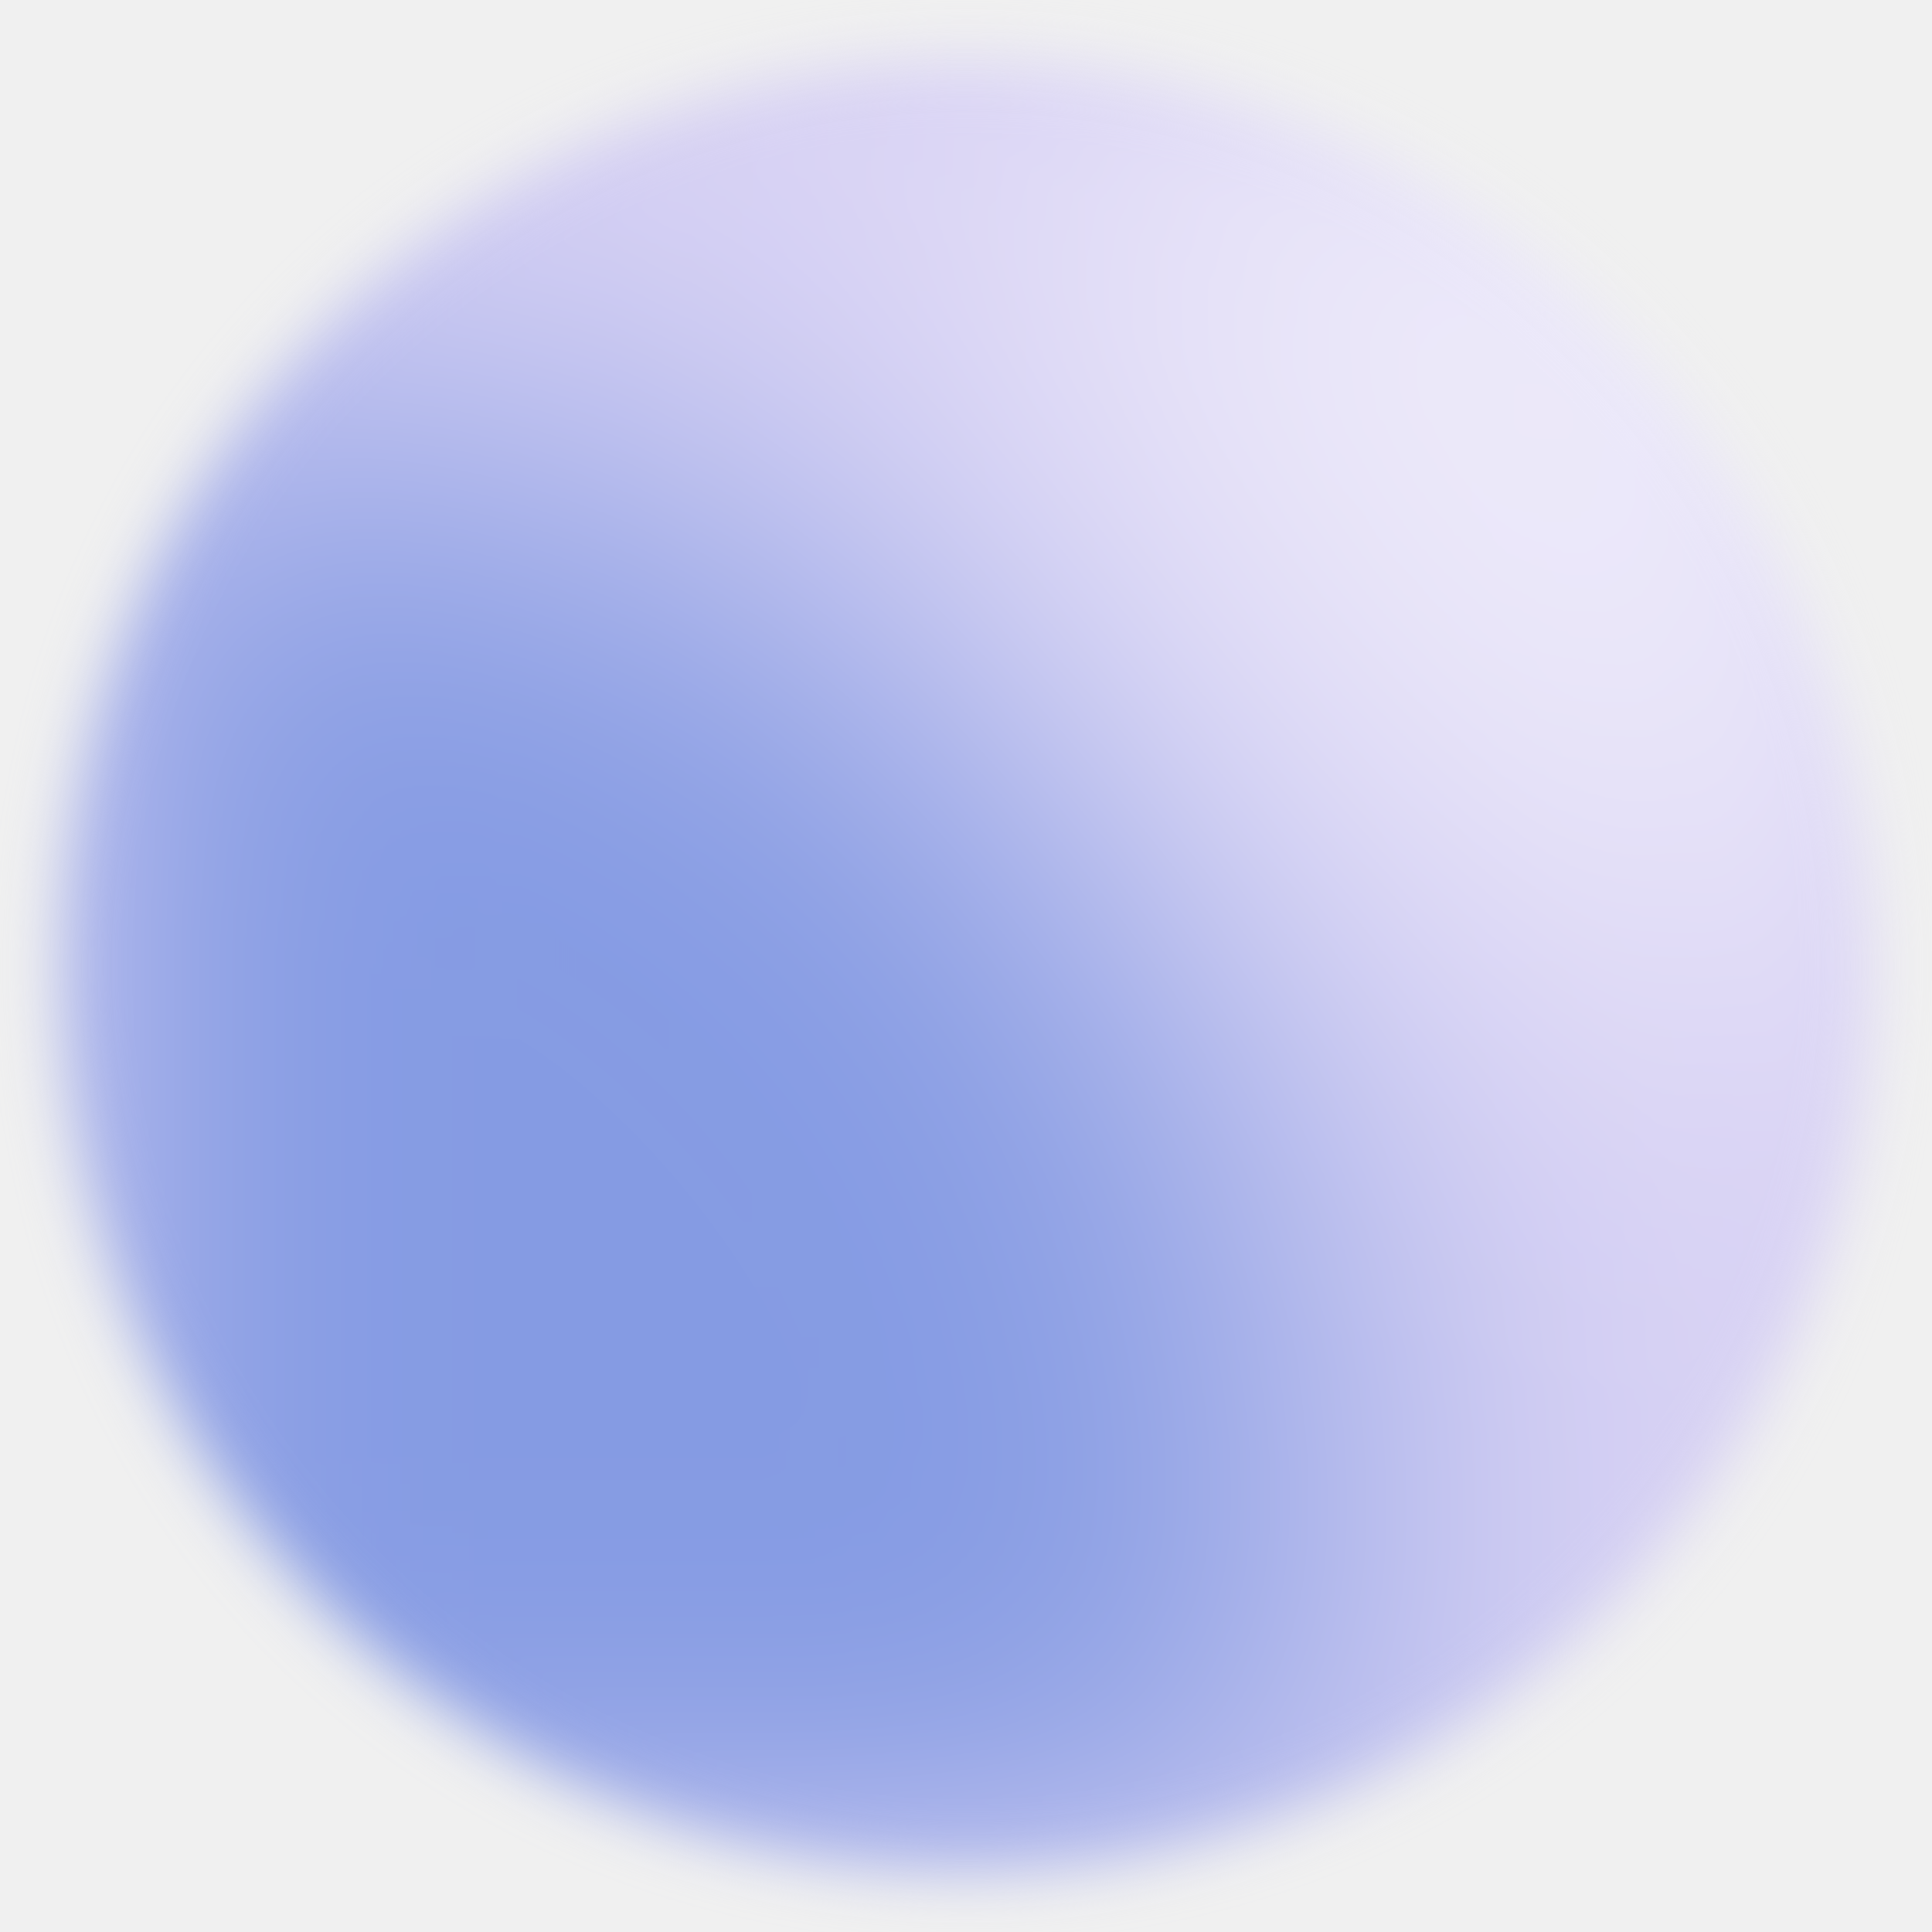
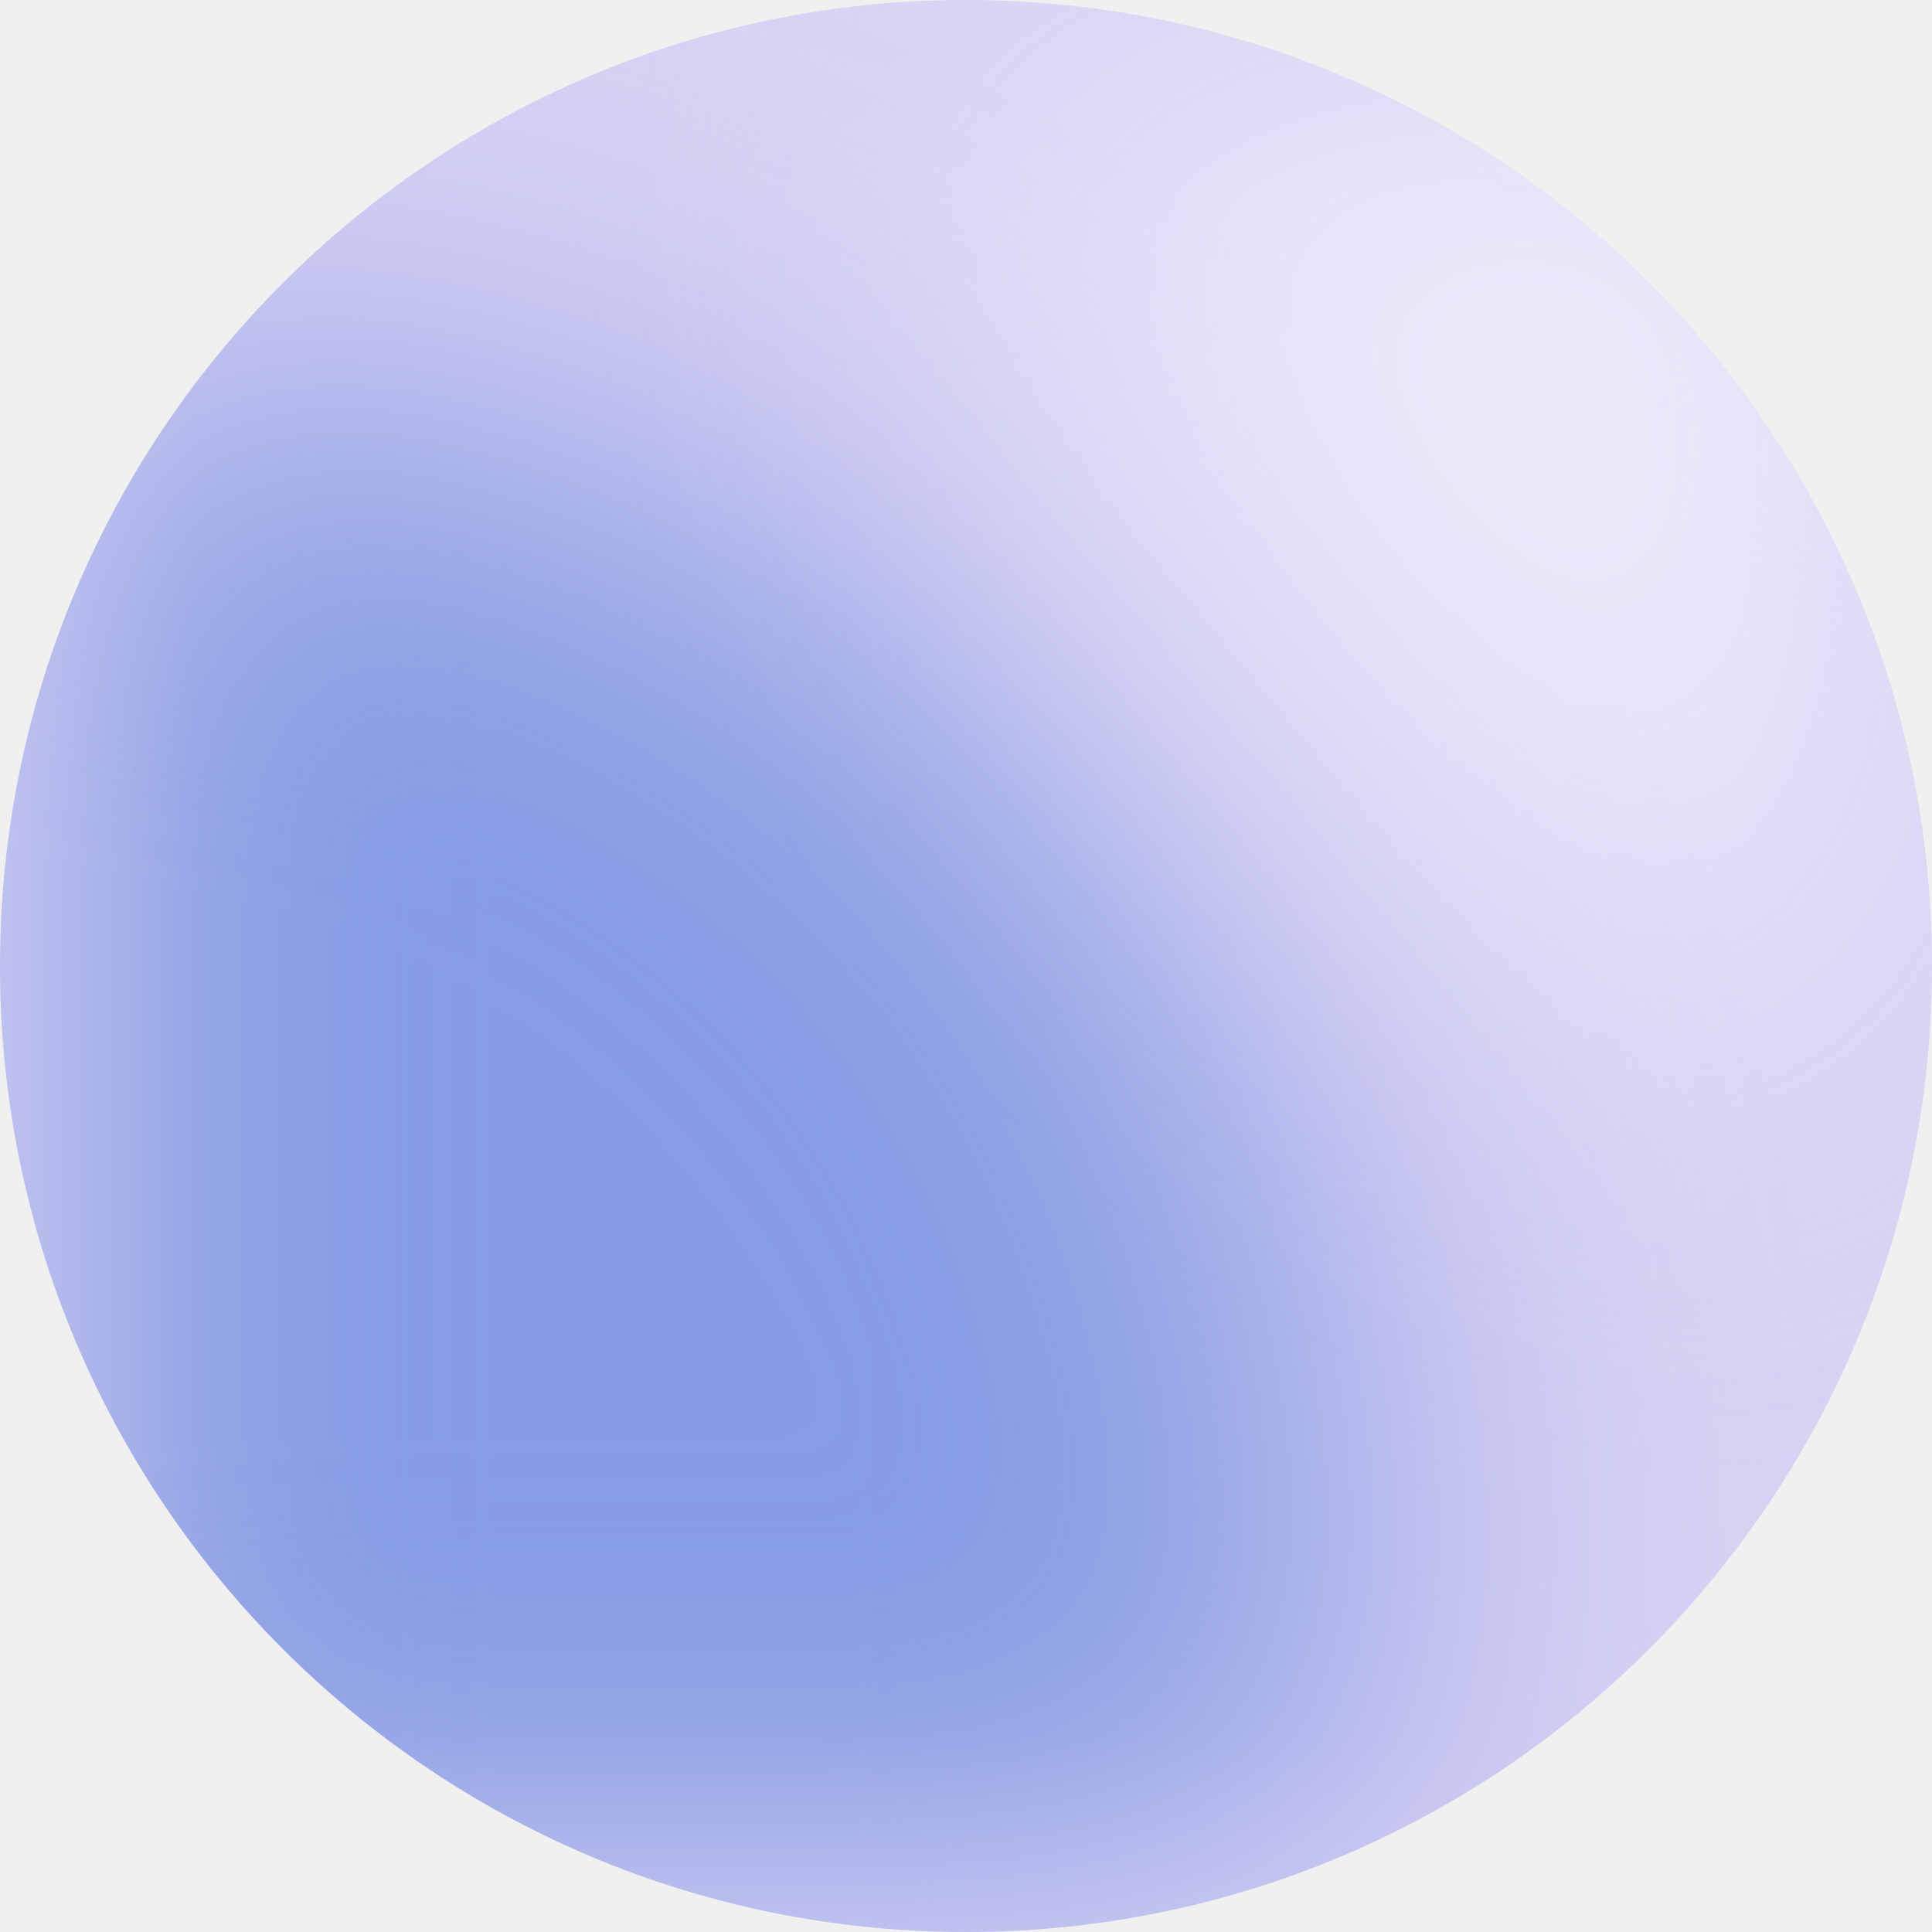
- <svg xmlns="http://www.w3.org/2000/svg" fill="none" viewBox="0 0 64 64">
-   <g filter="url(#a)">
-     <g clip-path="url(#b)">
-       <rect width="60" height="60" x="2" y="2" fill="#D8D2F4" rx="30" />
-       <g filter="url(#c)">
-         <circle cx="7" cy="51" r="37" fill="#859BE3" />
-       </g>
-       <g filter="url(#d)">
-         <ellipse cx="69.5" cy=".5" fill="#EDEAFA" rx="35.5" ry="34.5" />
-       </g>
+ <svg xmlns="http://www.w3.org/2000/svg" fill="none" viewBox="0 0 60 60">
+   <g clip-path="url(#a)">
+     <rect width="60" height="60" fill="#D8D2F4" rx="30" />
+     <g filter="url(#b)">
+       <circle cx="5" cy="49" r="37" fill="#859BE3" />
+     </g>
+     <g filter="url(#c)">
+       <ellipse cx="67.5" cy="-1.5" fill="#EDEAFA" rx="35.5" ry="34.5" />
    </g>
  </g>
  <defs>
-     <filter id="a" width="64" height="64" x="0" y="0" color-interpolation-filters="sRGB" filterUnits="userSpaceOnUse">
-       <feFlood flood-opacity="0" result="BackgroundImageFix" />
-       <feBlend in="SourceGraphic" in2="BackgroundImageFix" result="shape" />
-       <feGaussianBlur result="effect1_foregroundBlur_400_8602" stdDeviation="1" />
-     </filter>
-     <filter id="c" width="114" height="114" x="-50" y="-6" color-interpolation-filters="sRGB" filterUnits="userSpaceOnUse">
+     <filter id="b" width="114" height="114" x="-52" y="-8" color-interpolation-filters="sRGB" filterUnits="userSpaceOnUse">
      <feFlood flood-opacity="0" result="BackgroundImageFix" />
      <feBlend in="SourceGraphic" in2="BackgroundImageFix" result="shape" />
      <feGaussianBlur result="effect1_foregroundBlur_400_8602" stdDeviation="10" />
    </filter>
-     <filter id="d" width="111" height="109" x="14" y="-54" color-interpolation-filters="sRGB" filterUnits="userSpaceOnUse">
+     <filter id="c" width="111" height="109" x="12" y="-56" color-interpolation-filters="sRGB" filterUnits="userSpaceOnUse">
      <feFlood flood-opacity="0" result="BackgroundImageFix" />
      <feBlend in="SourceGraphic" in2="BackgroundImageFix" result="shape" />
      <feGaussianBlur result="effect1_foregroundBlur_400_8602" stdDeviation="10" />
    </filter>
-     <clipPath id="b">
-       <rect width="60" height="60" x="2" y="2" fill="#fff" rx="30" />
+     <clipPath id="a">
+       <rect width="60" height="60" fill="#fff" rx="30" />
    </clipPath>
  </defs>
</svg>
